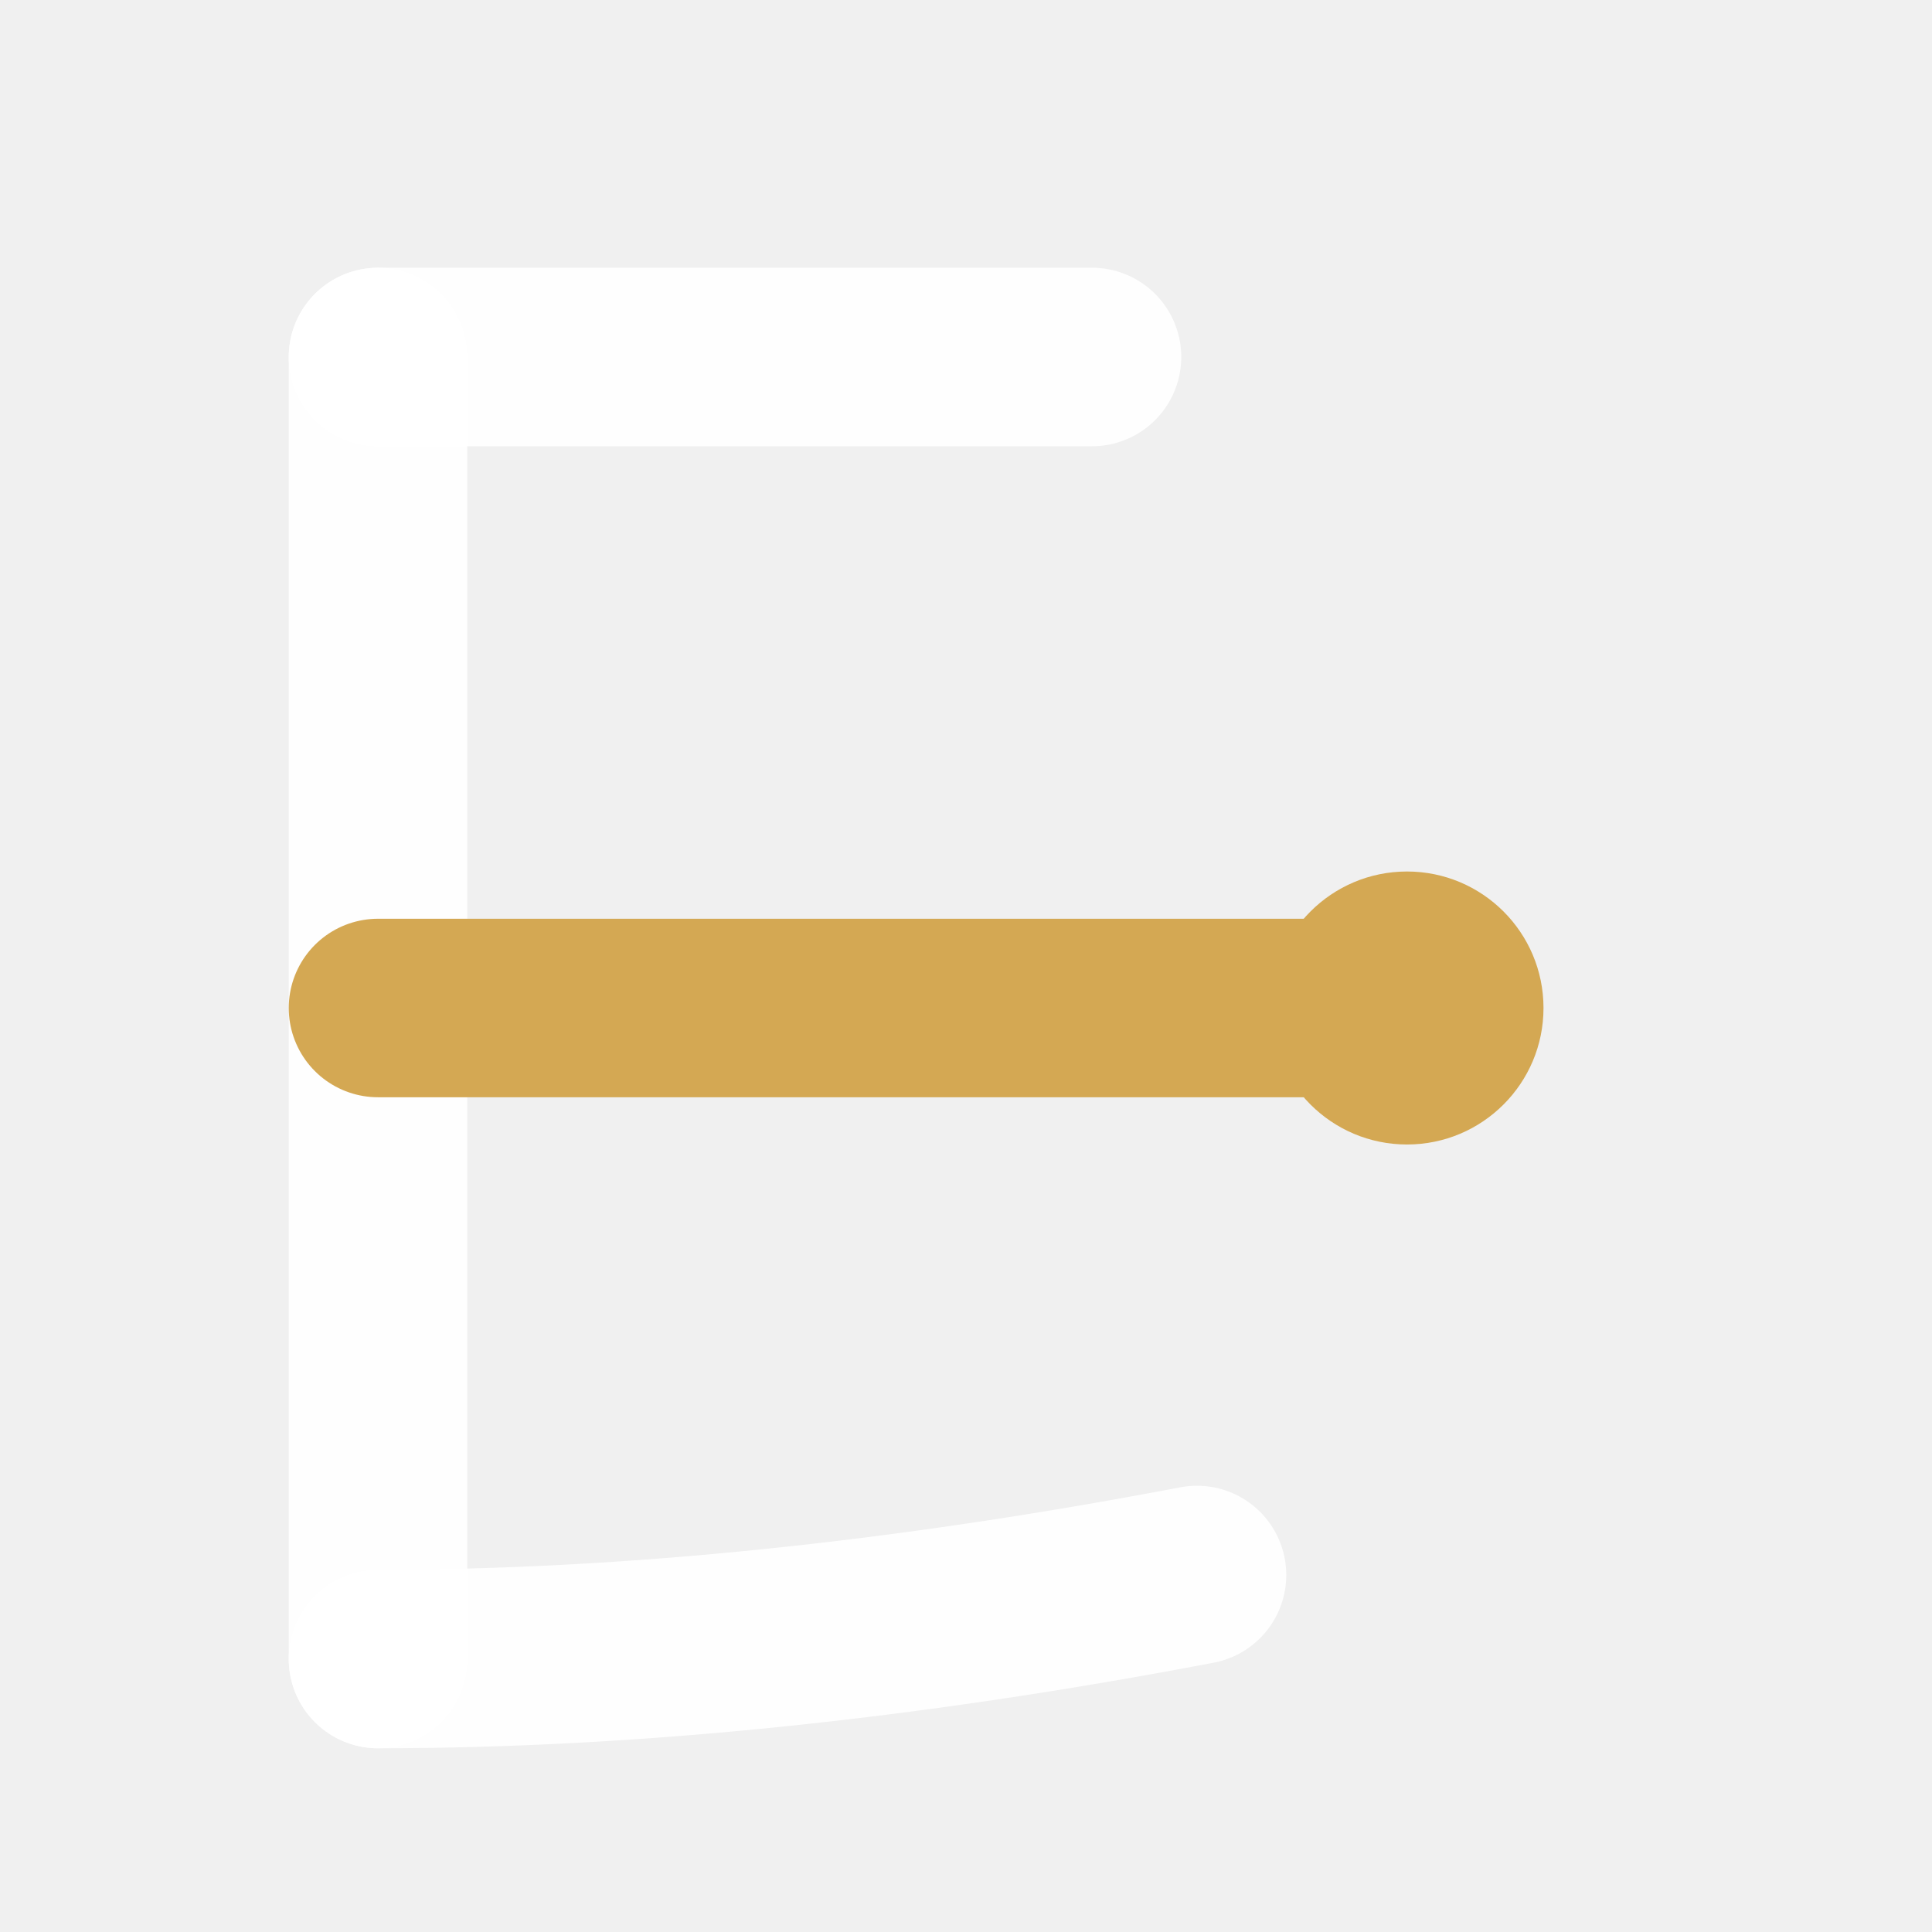
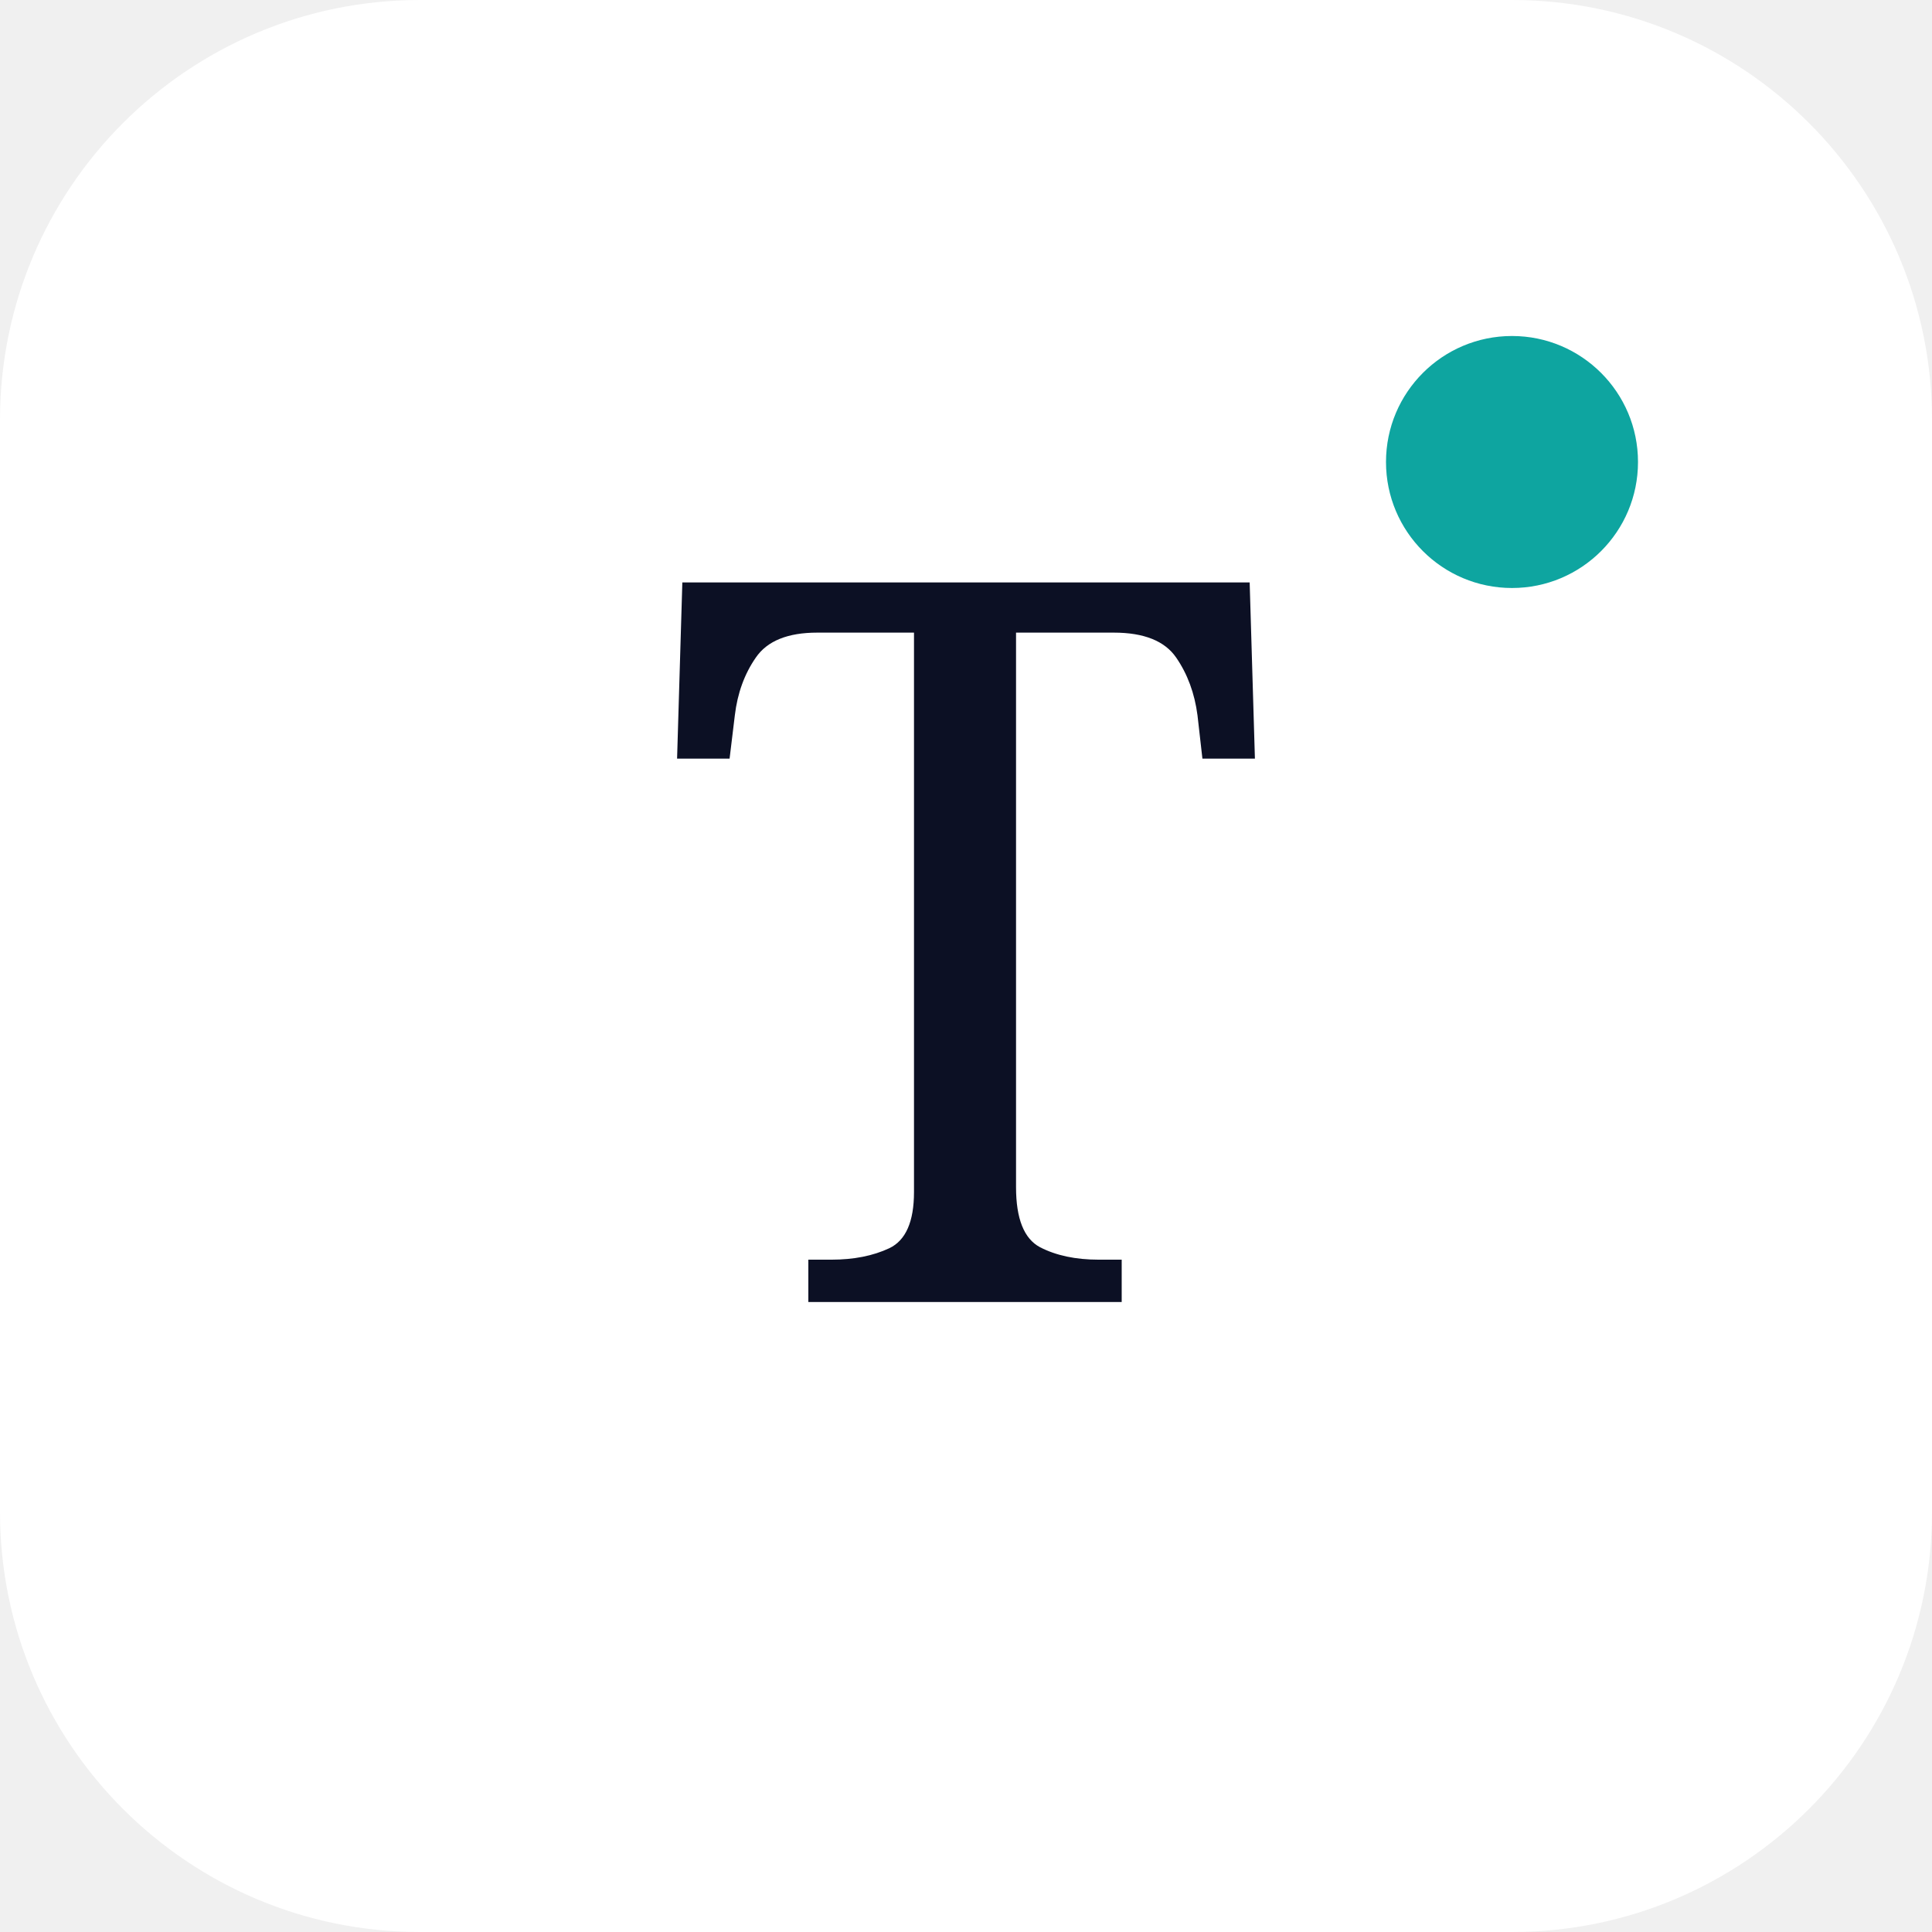
- <svg xmlns="http://www.w3.org/2000/svg" viewBox="0 0 92 92" width="92" height="92" role="img" aria-label="earnrm mark reversed">
-   <g fill="none" stroke-linecap="round" stroke-width="8.5" shape-rendering="geometricPrecision">
-     <line x1="18" y1="17" x2="52" y2="17" stroke="#FFFFFF" stroke-opacity="0.95" />
-     <line x1="18" y1="17" x2="18" y2="79" stroke="#FFFFFF" stroke-opacity="0.95" />
-     <path d="M18 79 Q36 79 57 75" stroke="#FFFFFF" stroke-opacity="0.95" />
-     <line x1="18" y1="48" x2="67" y2="48" stroke="#D4A853" />
-   </g>
-   <circle cx="67" cy="48" r="6.5" fill="#D4A853" />
+ <svg xmlns="http://www.w3.org/2000/svg" viewBox="0 0 92 92" width="92" height="92" role="img" aria-label="TAKO mark reversed">
+   <rect width="92" height="92" rx="20" fill="#FFFFFF" />
+   <text x="46" y="62" font-family="'DM Serif Display', Georgia, serif" font-size="48" font-weight="400" fill="#0C1024" text-anchor="middle">T</text>
+   <circle cx="72" cy="22" r="6" fill="#0EA5A0" />
</svg>
